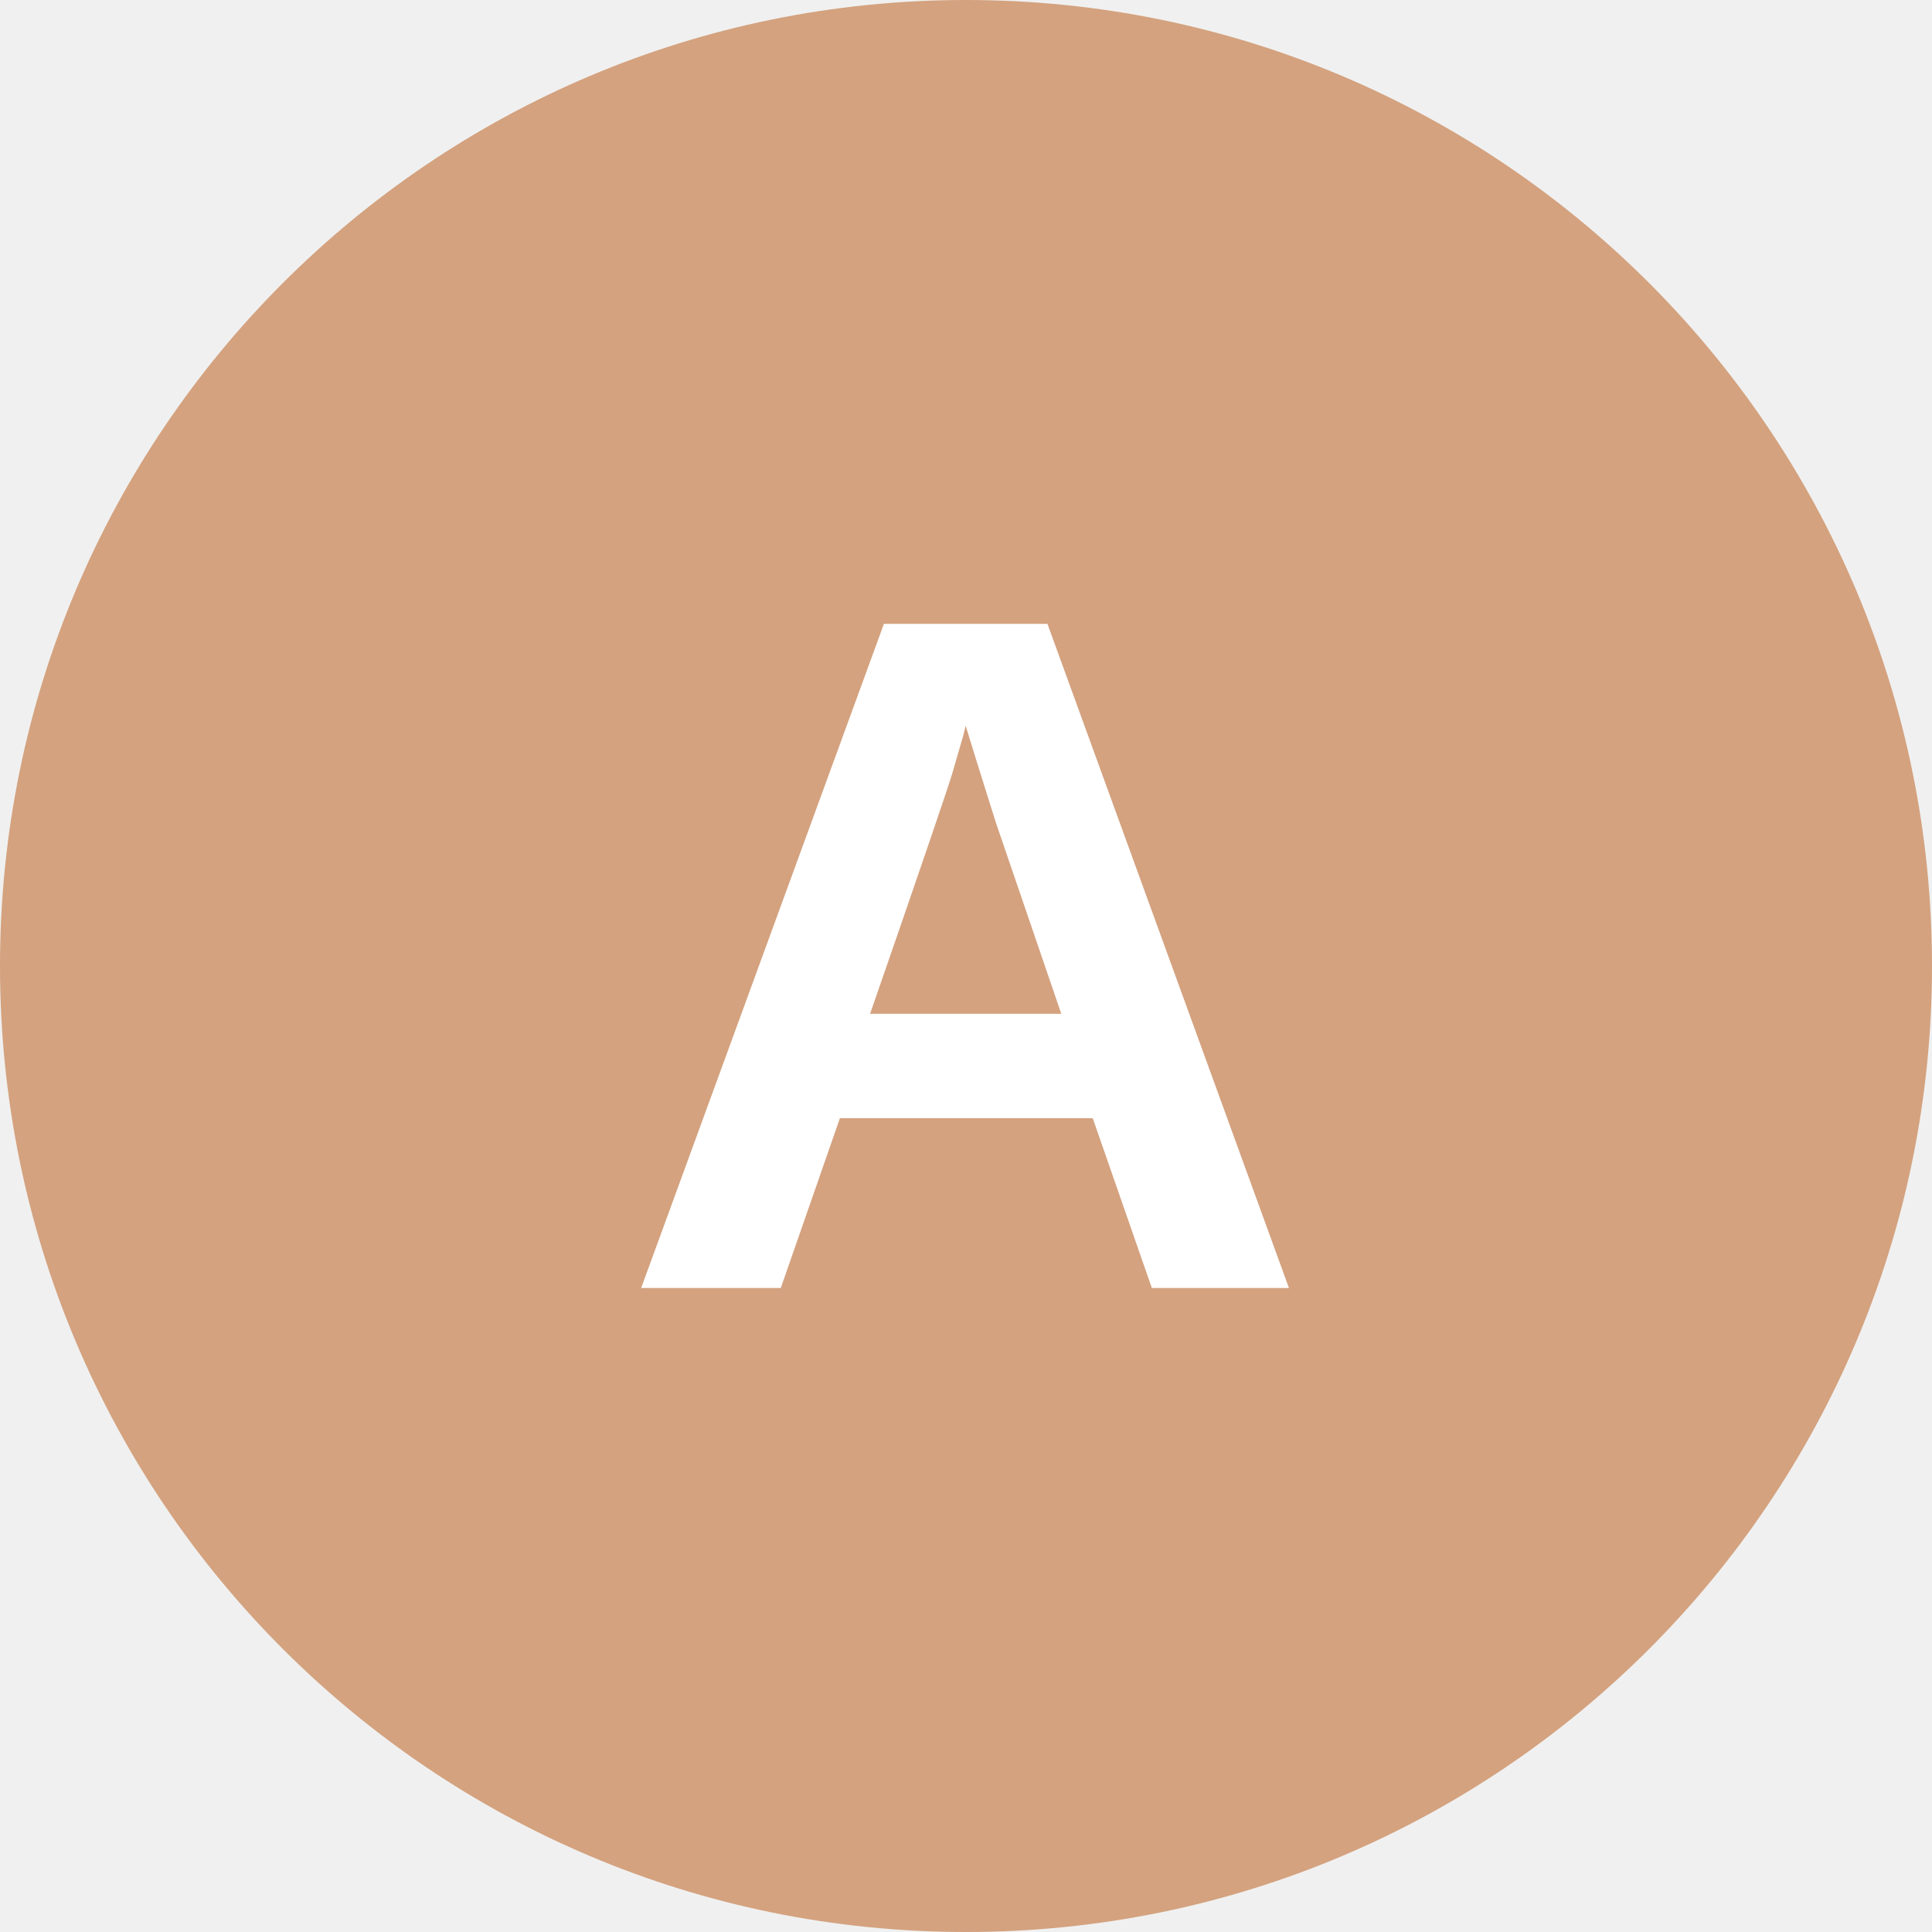
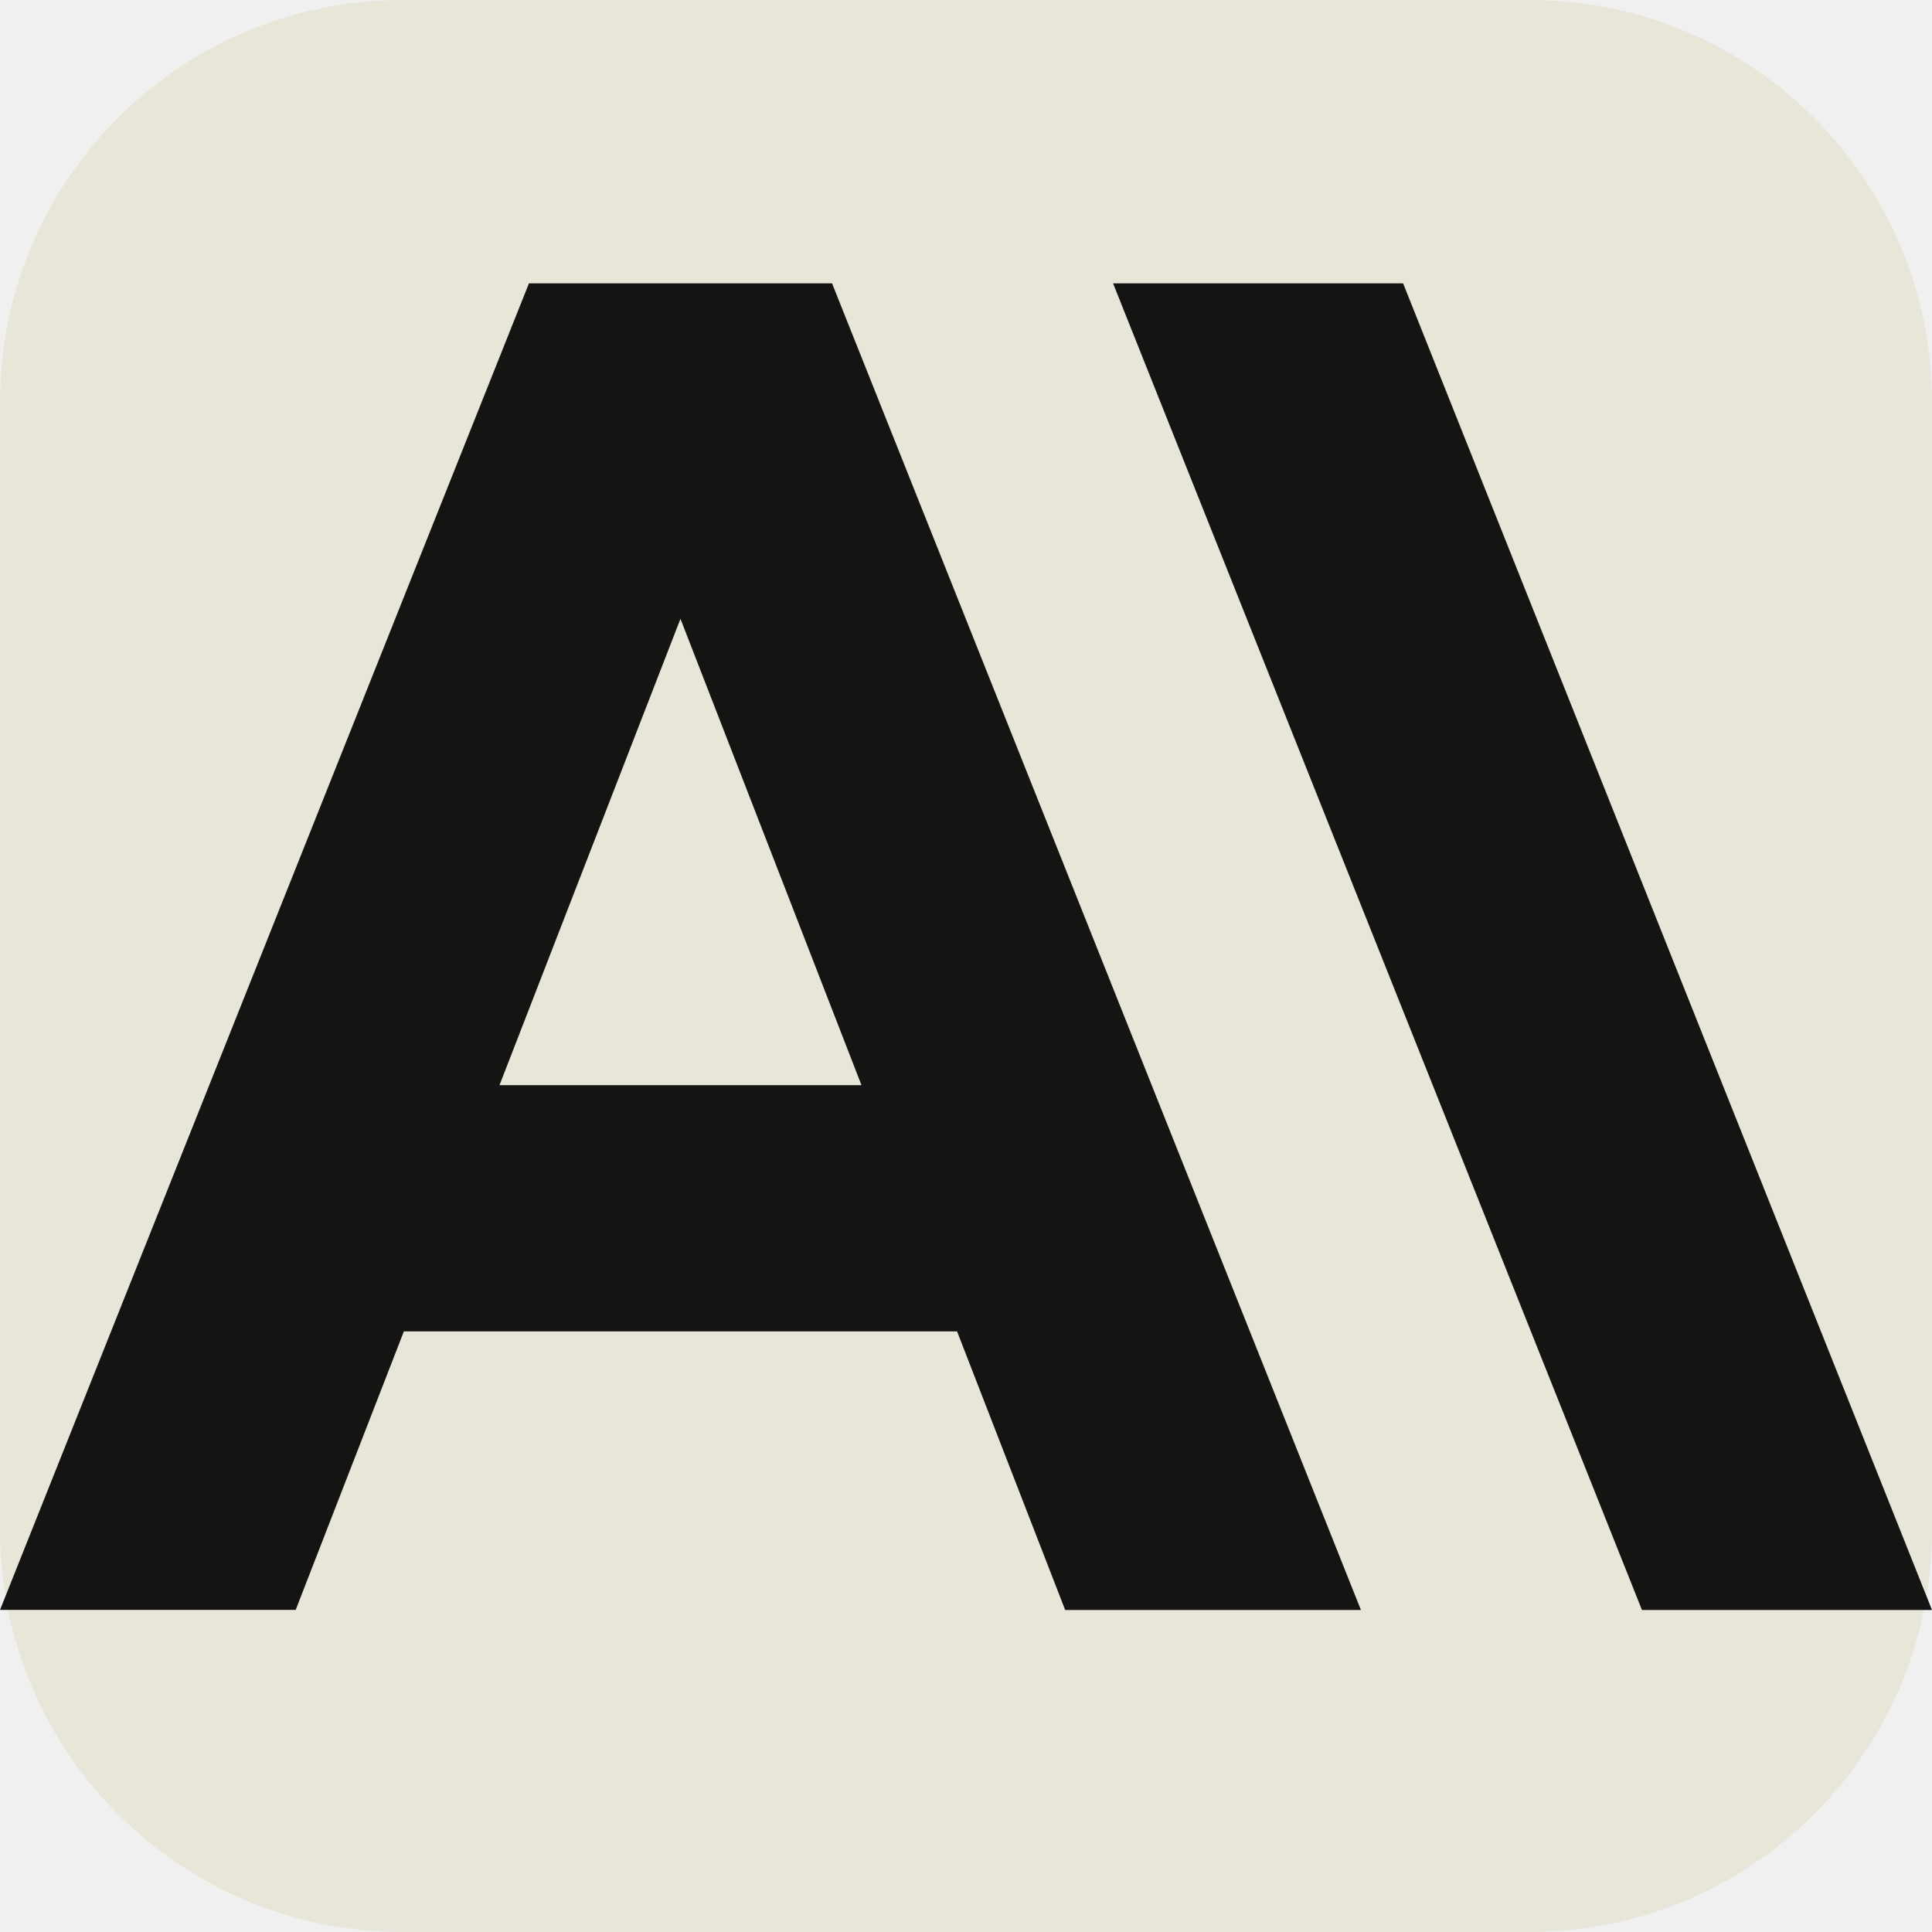
- <svg xmlns="http://www.w3.org/2000/svg" width="24" height="24" viewBox="0 0 24 24">
-   <circle cx="12" cy="12" r="12" fill="#d4a27f" />
-   <text x="12" y="16" text-anchor="middle" fill="white" font-size="12" font-family="Arial" font-weight="bold">A</text>
+ <svg xmlns="http://www.w3.org/2000/svg" viewBox="0 0 24 24" width="24" height="24">
+   <rect width="24" height="24" rx="5" fill="#E8E5D9" />
+   <path d="M13.827 3.52h3.603L24 20h-3.603l-6.57-16.48zm-7.258 0h3.767L16.906 20h-3.674l-1.343-3.461H5.017l-1.344 3.46H0L6.57 3.522zm4.132 9.959L8.453 7.687 6.205 13.48H10.7z" fill="#141413" />
</svg>
